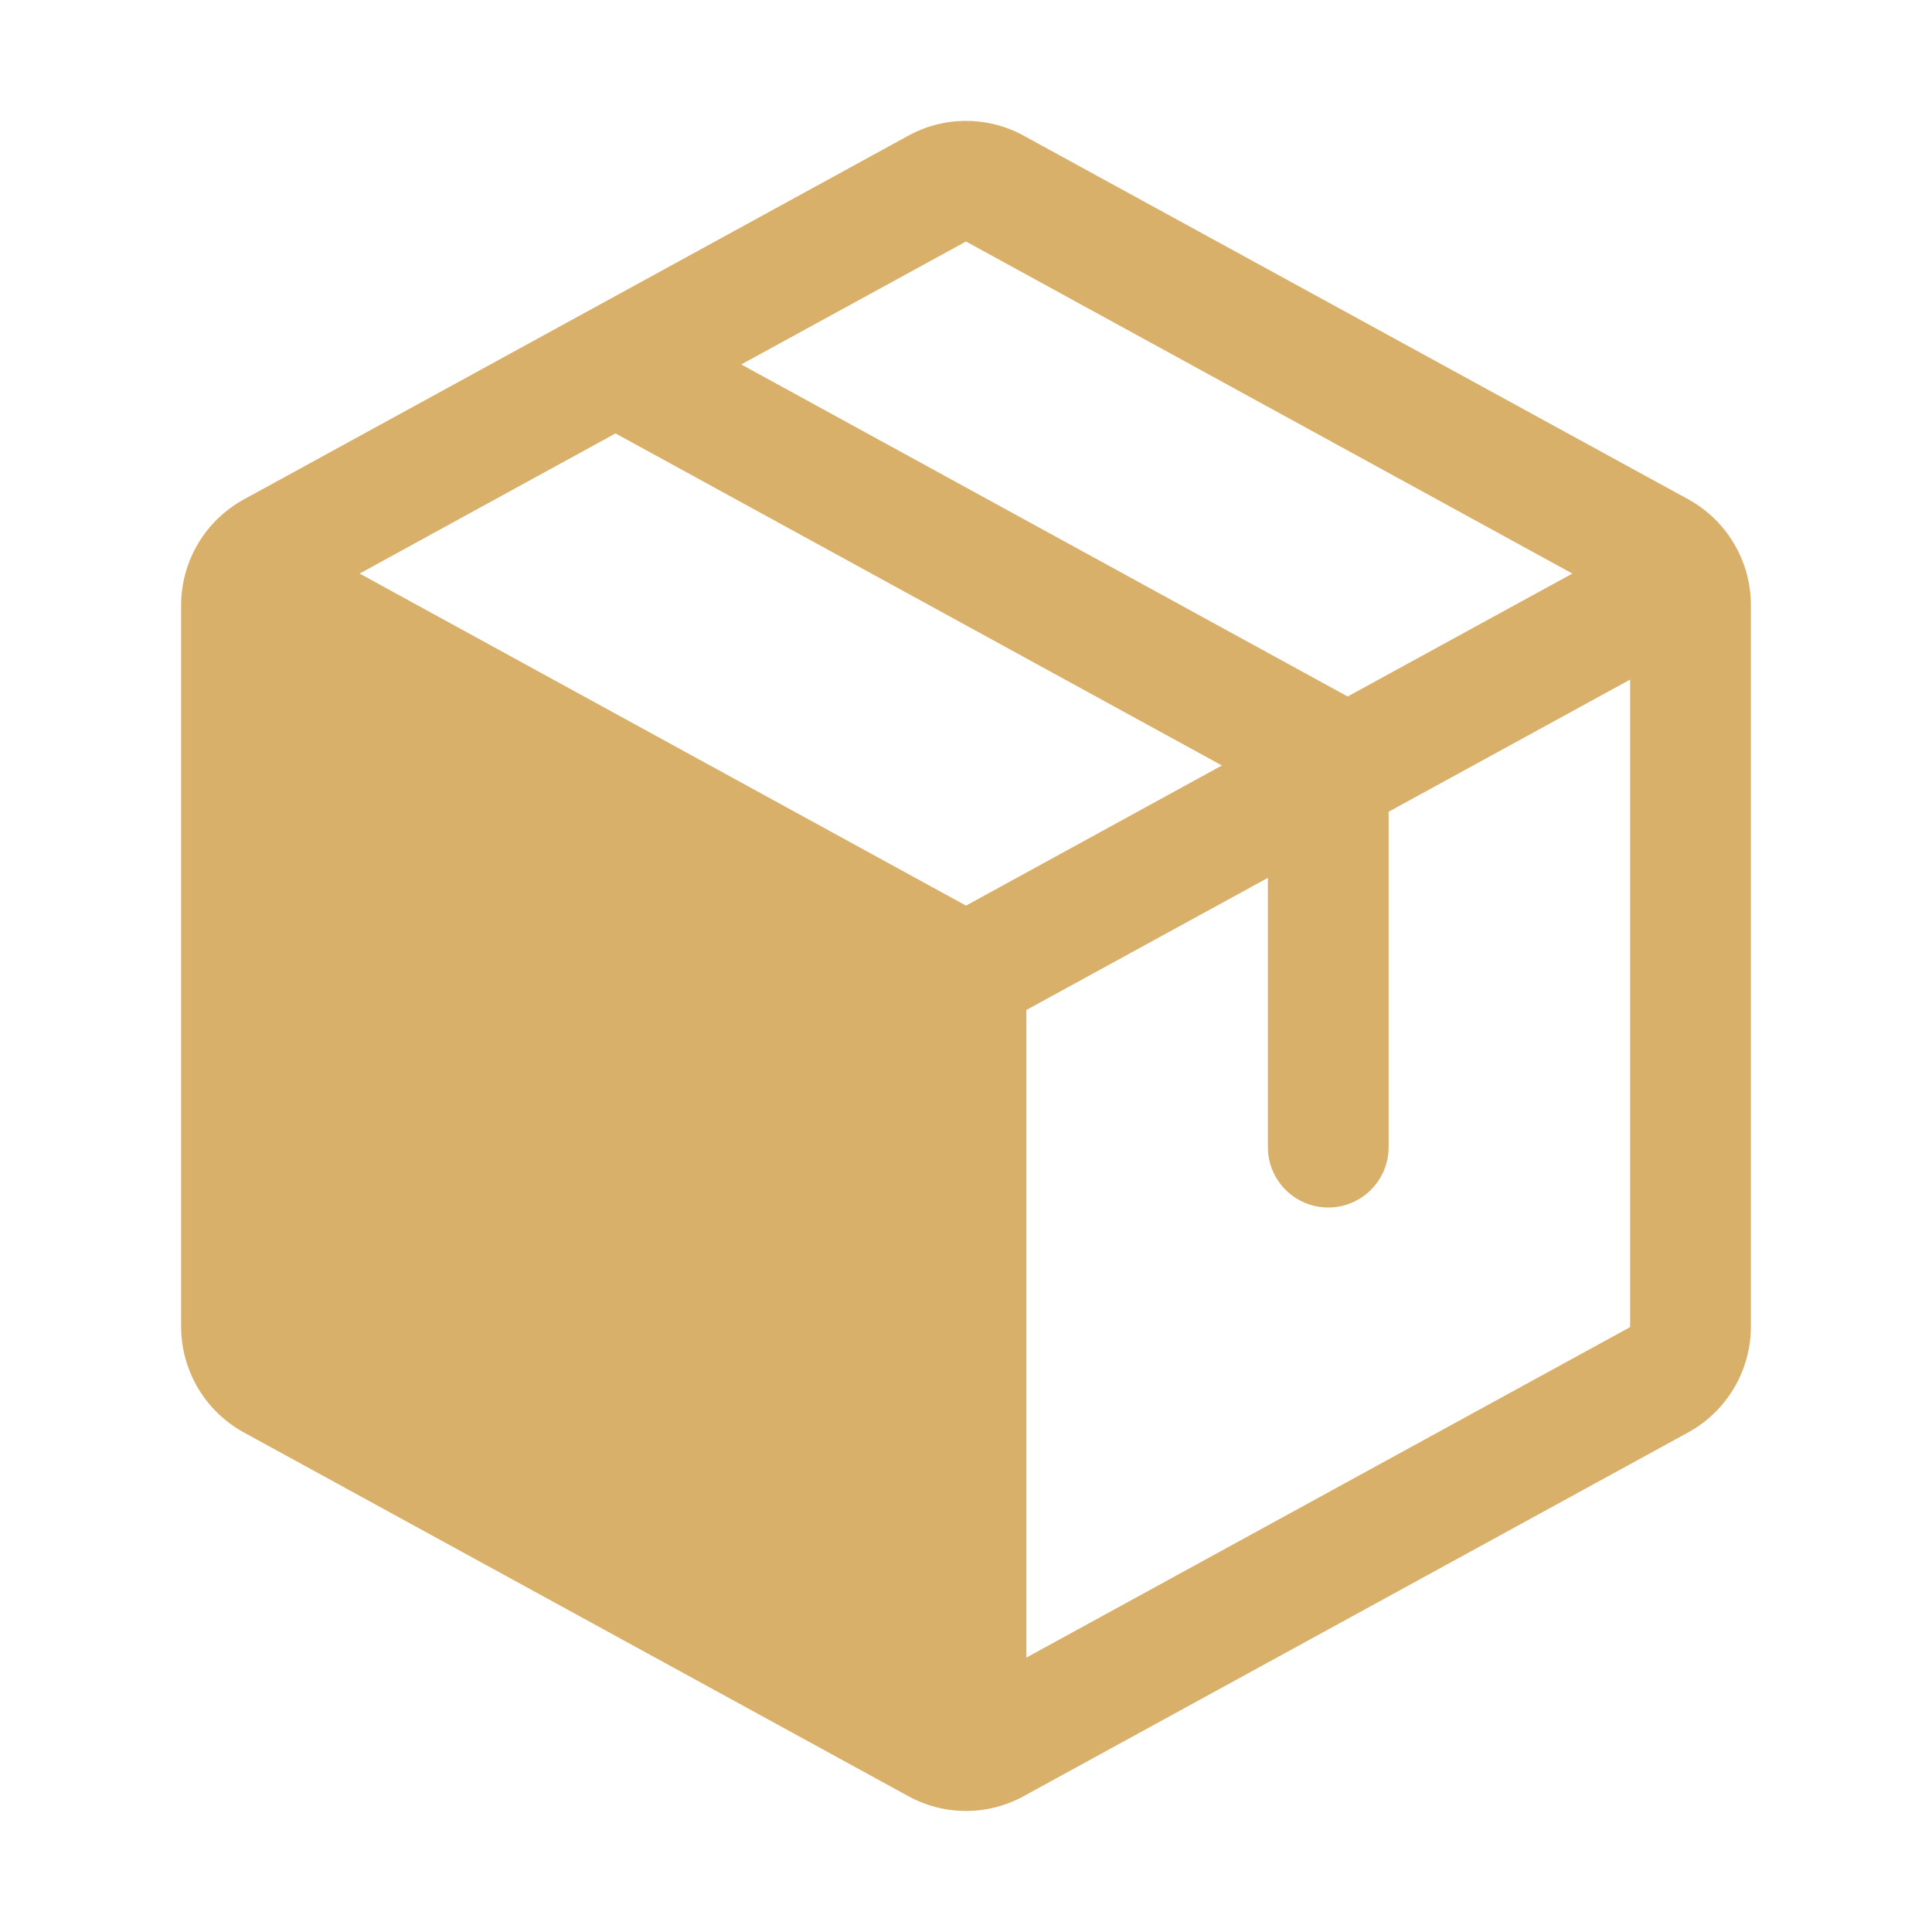
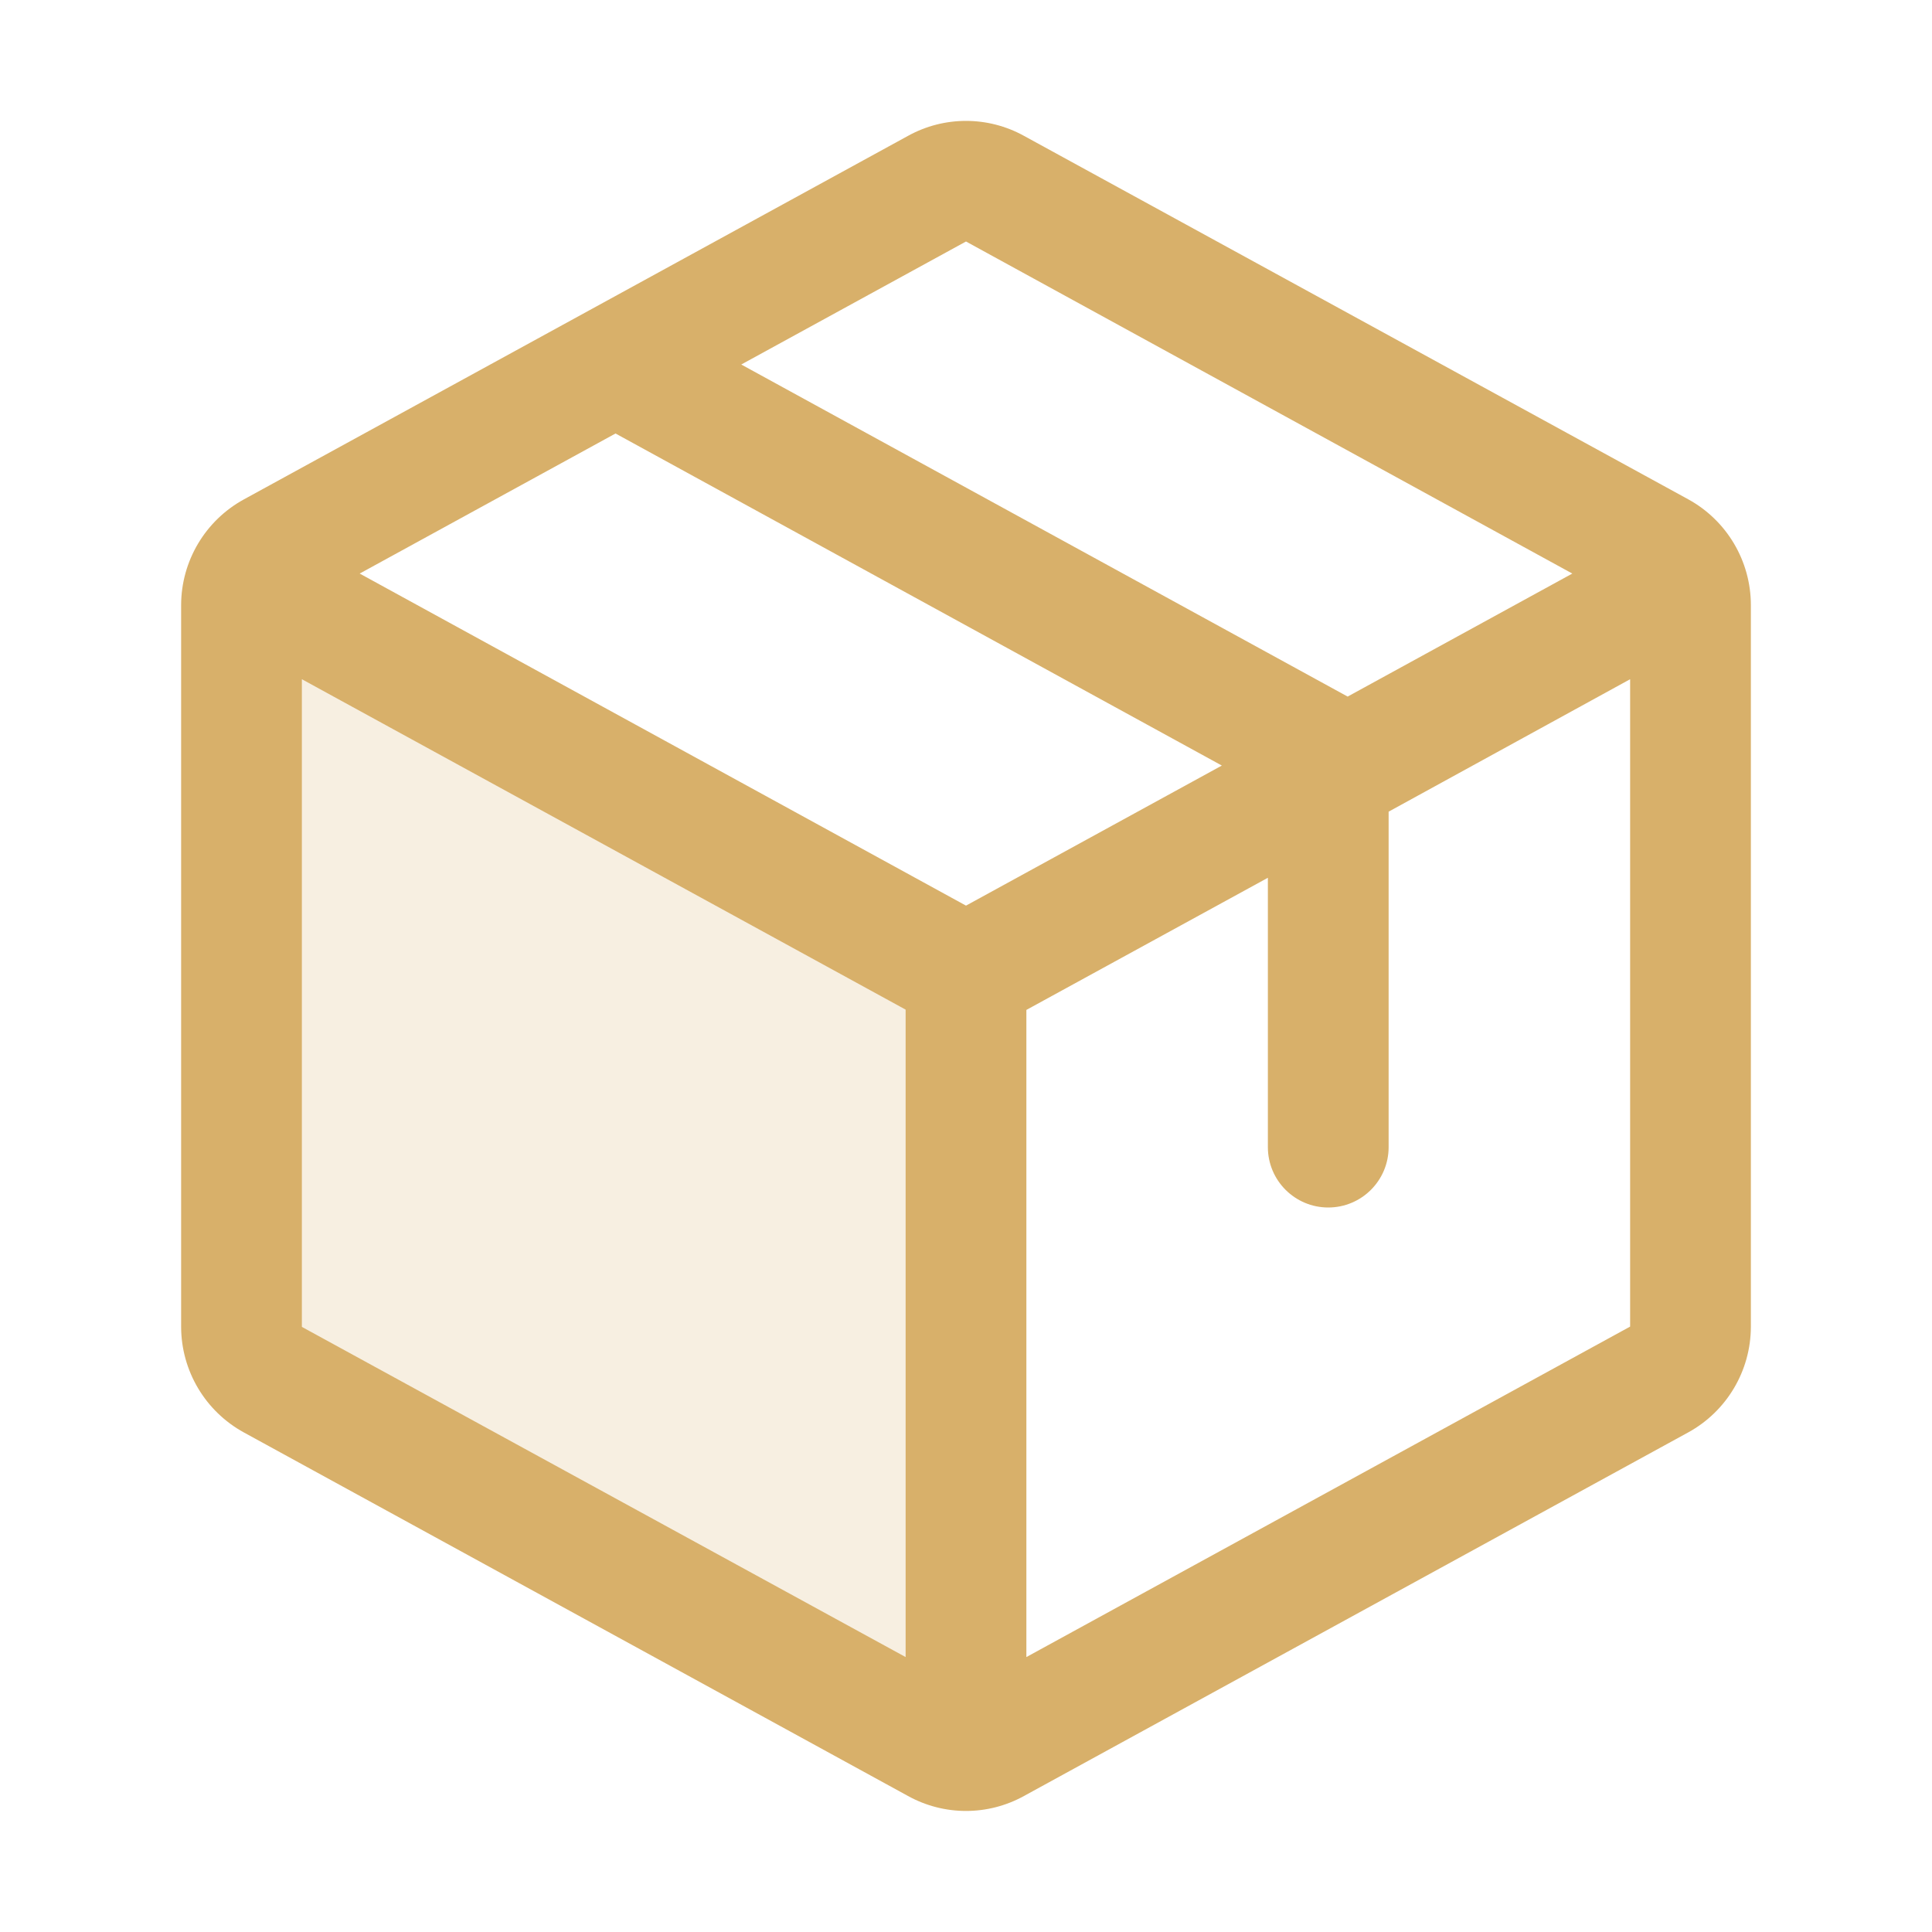
<svg xmlns="http://www.w3.org/2000/svg" viewBox="0 0 256 256" fill="#d8b06a">
-   <path d="M223.68,66.15,135.68,18a15.88,15.88,0,0,0-15.36,0l-88,48.17a16,16,0,0,0-8.32,14v95.64a16,16,0,0,0,8.32,14l88,48.17a15.88,15.88,0,0,0,15.36,0l88-48.17a16,16,0,0,0,8.32-14V80.18A16,16,0,0,0,223.68,66.15ZM128,32l80.35,44L178.57,92.29l-80.35-44Zm0,88L47.65,76,81.56,57.43l80.35,44Zm88,55.85h0l-80,43.79V133.83l32-17.51V152a8,8,0,0,0,16,0V107.56l32-17.51v85.76Z" />
+   <path d="M128,129.09V232a8,8,0,0,1-3.84-1l-88-48.18a8,8,0,0,1-4.16-7V80.18a8,8,0,0,1,.7-3.25Z" opacity="0.2" />
+   <path d="M223.68,66.15,135.68,18a15.88,15.88,0,0,0-15.36,0l-88,48.17a16,16,0,0,0-8.32,14v95.64a16,16,0,0,0,8.32,14l88,48.17a15.88,15.88,0,0,0,15.36,0l88-48.17a16,16,0,0,0,8.32-14V80.18A16,16,0,0,0,223.68,66.15ZM128,32l80.34,44-29.77,16.3-80.35-44ZM128,120,47.66,76l33.9-18.56,80.34,44ZM40,90l80,43.78v85.79L40,175.82Zm176,85.78h0l-80,43.79V133.82l32-17.51V152a8,8,0,0,0,16,0V107.55L216,90v85.77Z" />
</svg>
